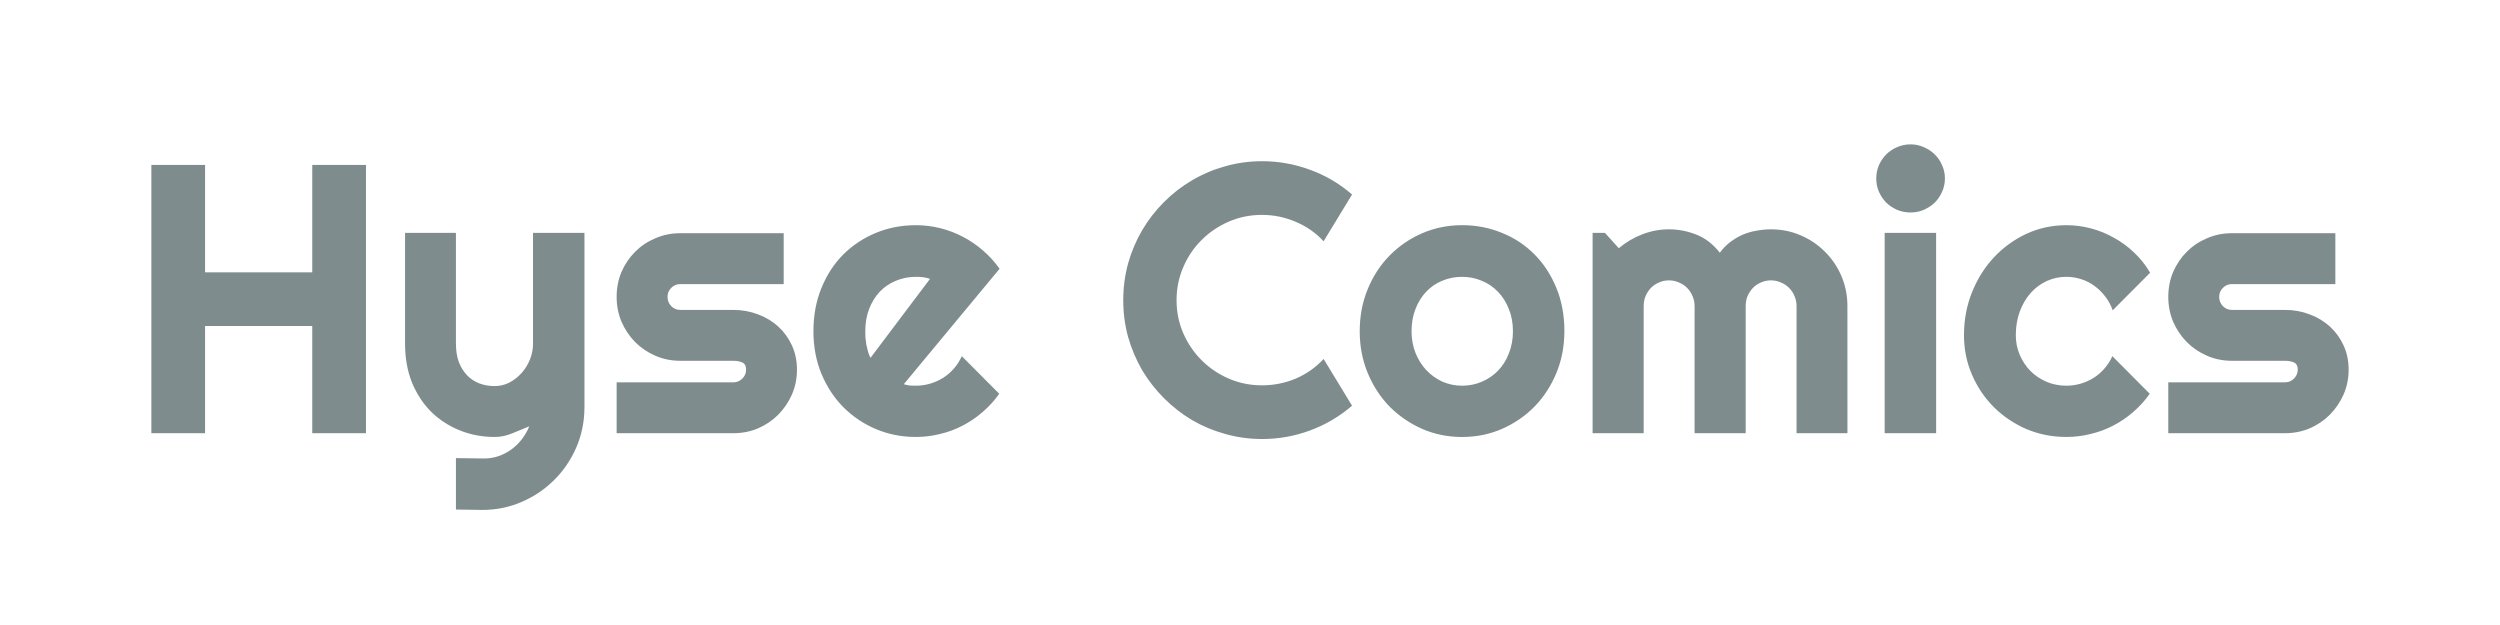
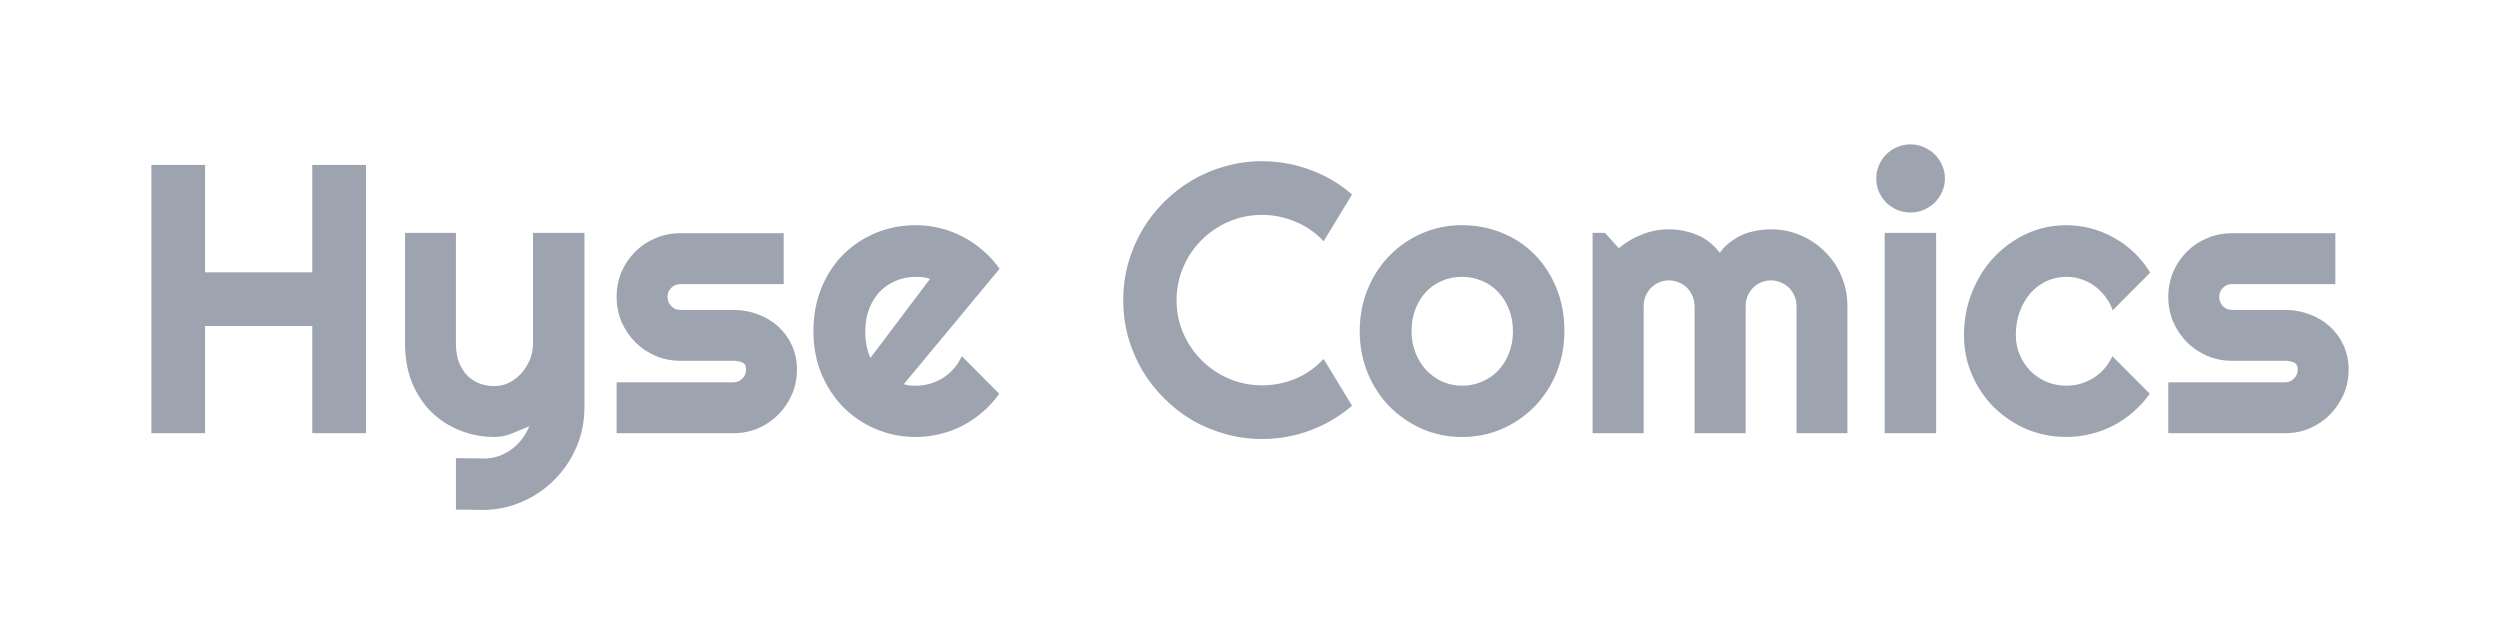
<svg xmlns="http://www.w3.org/2000/svg" viewBox="0 0 1024 256">
-   <path fill="#7f8c8d" d="M84 177.45H62V67.56h22v43.99h43.9V67.56h22v109.89h-22v-43.91H84Zm102.75 31.26v-21.07l11.65.15q3.06 0 5.9-1 2.83-.99 5.21-2.75 2.45-1.76 4.3-4.22 1.83-2.37 2.98-5.2-3.45 1.45-7.05 2.9-3.53 1.46-7.13 1.46-7.58 0-14.25-2.68t-11.72-7.59q-4.98-4.98-7.9-12.03-2.83-7.12-2.83-15.94V95.38h20.84v45.36q0 4.37 1.23 7.67 1.3 3.21 3.45 5.44 2.14 2.14 4.98 3.22 2.9 1.07 6.2 1.07 3.22 0 6.06-1.46 2.9-1.53 5.05-3.98t3.38-5.52q1.22-3.14 1.22-6.44V95.38h21.07v71.72q-.07 8.66-3.37 16.25-3.3 7.58-9.04 13.26-5.67 5.67-13.26 8.96-7.58 3.3-16.24 3.3zm113.64-31.26h-47.82V156.6h47.82q2.15 0 3.68-1.54 1.53-1.53 1.53-3.68 0-2.22-1.53-2.9-1.53-.7-3.68-.7h-21.76q-5.44 0-10.2-2.07-4.74-2.06-8.27-5.59-3.52-3.6-5.6-8.35-1.99-4.75-1.99-10.2 0-5.43 2-10.19 2.07-4.75 5.6-8.27 3.52-3.53 8.27-5.52 4.75-2.07 10.19-2.07H321v20.85h-42.37q-2.15 0-3.68 1.53-1.53 1.53-1.53 3.68 0 2.22 1.53 3.83 1.53 1.53 3.68 1.53h21.76q5.36 0 10.12 1.84 4.75 1.76 8.27 4.98 3.53 3.22 5.6 7.74 2.06 4.52 2.06 9.88 0 5.45-2.06 10.2-2.07 4.67-5.6 8.27-3.52 3.53-8.27 5.6-4.76 1.99-10.12 1.99zm69.8-20.08q1.24.38 2.46.54 1.23.07 2.45.07 3.07 0 5.9-.84 2.84-.84 5.3-2.37 2.52-1.61 4.44-3.84 1.99-2.3 3.21-5.05l15.33 15.4q-2.91 4.14-6.74 7.43-3.76 3.3-8.2 5.6-4.37 2.3-9.27 3.44-4.83 1.23-9.97 1.23-8.66 0-16.32-3.22-7.58-3.22-13.33-8.96-5.67-5.75-8.97-13.64-3.3-7.97-3.3-17.47 0-9.74 3.3-17.78 3.3-8.05 8.97-13.72 5.75-5.67 13.33-8.81 7.66-3.14 16.32-3.14 5.14 0 10.04 1.22 4.9 1.23 9.27 3.53 4.45 2.3 8.28 5.67 3.83 3.3 6.74 7.43zm10.74-43.14q-1.46-.54-2.91-.69-1.38-.15-2.92-.15-4.29 0-8.12 1.6-3.75 1.54-6.59 4.45-2.76 2.91-4.37 7.05-1.6 4.06-1.6 9.2 0 1.15.07 2.6.15 1.46.38 2.99.31 1.46.7 2.83.38 1.38.99 2.46zm172.87 51.95q-7.66 6.6-17.16 10.12-9.5 3.52-19.7 3.52-7.81 0-15.1-2.07-7.2-1.99-13.56-5.67-6.28-3.75-11.5-8.96-5.2-5.21-8.96-11.5-3.67-6.36-5.74-13.56-2-7.28-2-15.1 0-7.81 2-15.09 2.07-7.28 5.74-13.56 3.76-6.36 8.97-11.57 5.21-5.22 11.5-8.9 6.35-3.75 13.56-5.74 7.28-2.07 15.1-2.07 10.18 0 19.69 3.53 9.5 3.44 17.16 10.11l-11.65 19.16q-4.82-5.21-11.41-7.97-6.6-2.84-13.8-2.84-7.28 0-13.64 2.76t-11.1 7.51q-4.76 4.68-7.52 11.11-2.76 6.36-2.76 13.57 0 7.2 2.76 13.56 2.76 6.28 7.51 11.03 4.75 4.75 11.11 7.51 6.36 2.76 13.64 2.76 7.2 0 13.8-2.76 6.59-2.83 11.41-8.04zm86.97-30.5q0 9.2-3.3 17.17-3.29 7.9-8.96 13.72-5.67 5.74-13.33 9.12-7.59 3.3-16.32 3.3-8.66 0-16.32-3.3-7.59-3.38-13.34-9.12-5.67-5.83-8.96-13.72-3.3-7.97-3.3-17.16 0-9.35 3.3-17.32 3.3-7.97 8.96-13.72 5.75-5.82 13.34-9.12 7.66-3.3 16.32-3.3 8.73 0 16.32 3.15 7.66 3.06 13.33 8.81 5.67 5.67 8.97 13.72 3.3 7.97 3.3 17.78zm-21.07 0q0-5.05-1.68-9.11-1.61-4.14-4.45-7.05-2.83-3-6.67-4.52-3.75-1.61-8.04-1.61-4.3 0-8.12 1.6-3.76 1.54-6.6 4.53-2.75 2.9-4.36 7.05-1.61 4.06-1.61 9.12 0 4.75 1.6 8.8 1.62 4.07 4.38 7.06 2.83 2.99 6.59 4.75 3.83 1.68 8.12 1.68 4.29 0 8.04-1.6 3.84-1.61 6.67-4.53 2.84-2.9 4.45-7.05 1.68-4.13 1.68-9.11zm137.01 41.77h-20.84v-52.1q0-2.15-.84-4.07-.77-1.92-2.23-3.37-1.45-1.46-3.37-2.22-1.91-.85-4.06-.85-2.14 0-4.06.85-1.84.76-3.3 2.22-1.37 1.45-2.22 3.37-.76 1.92-.76 4.06v52.1H694.1v-52.1q0-2.14-.85-4.06-.76-1.92-2.22-3.37-1.45-1.46-3.37-2.22-1.92-.85-4.06-.85-2.15 0-4.06.85-1.84.76-3.3 2.22-1.38 1.45-2.22 3.37-.77 1.92-.77 4.06v52.1h-20.92V95.39h5.06l5.67 6.28q4.37-3.68 9.58-5.67 5.29-2.07 10.96-2.07 5.75 0 11.19 2.15 5.51 2.14 9.65 7.43 1.92-2.6 4.37-4.44 2.45-1.84 5.13-3 2.76-1.14 5.67-1.6 2.92-.54 5.75-.54 6.52 0 12.19 2.46 5.74 2.45 9.96 6.74 4.29 4.21 6.74 9.96 2.45 5.75 2.45 12.26zm39.93-104.37q0 2.91-1.15 5.44-1.08 2.53-3 4.45-1.9 1.83-4.51 2.98-2.53 1.08-5.44 1.08-2.92 0-5.52-1.08-2.53-1.15-4.45-2.98-1.83-1.92-2.98-4.45-1.08-2.53-1.08-5.44 0-2.83 1.08-5.36 1.15-2.6 2.98-4.45 1.92-1.91 4.45-2.99 2.6-1.15 5.52-1.15 2.9 0 5.44 1.15 2.6 1.08 4.52 3 1.91 1.83 2.99 4.44 1.15 2.53 1.15 5.36zm-3.6 104.37h-21.08V95.38h21.07zm87.66-65.75-15.33 15.4q-1.15-3.21-3.14-5.74-2-2.6-4.52-4.37-2.45-1.76-5.37-2.68-2.9-.92-5.97-.92-4.3 0-8.12 1.76-3.76 1.76-6.6 4.98-2.75 3.14-4.36 7.51-1.61 4.37-1.61 9.66 0 4.29 1.6 8.04 1.62 3.76 4.38 6.6 2.83 2.83 6.59 4.44 3.83 1.6 8.12 1.6 3.06 0 5.9-.84 2.83-.84 5.29-2.37 2.52-1.61 4.44-3.84 2-2.3 3.22-5.05l15.32 15.4q-2.9 4.14-6.74 7.43-3.75 3.3-8.2 5.6-4.37 2.3-9.27 3.44-4.83 1.23-9.96 1.23-8.66 0-16.32-3.22-7.59-3.3-13.34-8.96-5.67-5.67-8.96-13.26-3.3-7.59-3.3-16.24 0-9.43 3.3-17.63t8.96-14.25q5.75-6.13 13.34-9.66 7.66-3.52 16.32-3.52 5.13 0 10.04 1.3 4.98 1.3 9.42 3.83 4.52 2.45 8.28 6.06 3.83 3.6 6.59 8.27zm55.25 65.75h-47.82V156.6h47.82q2.14 0 3.67-1.54 1.54-1.53 1.54-3.68 0-2.22-1.54-2.9-1.53-.7-3.67-.7h-21.77q-5.44 0-10.19-2.07-4.75-2.06-8.27-5.59-3.53-3.6-5.6-8.35-1.99-4.75-1.99-10.2 0-5.43 2-10.19 2.06-4.75 5.59-8.27 3.52-3.53 8.27-5.52 4.75-2.07 10.2-2.07h42.37v20.85h-42.38q-2.14 0-3.67 1.53-1.54 1.53-1.54 3.68 0 2.22 1.54 3.83 1.53 1.53 3.67 1.53h21.77q5.36 0 10.11 1.84 4.75 1.76 8.28 4.98 3.52 3.22 5.6 7.74 2.06 4.52 2.06 9.88 0 5.45-2.07 10.2-2.07 4.67-5.6 8.27-3.52 3.53-8.27 5.6-4.75 1.99-10.11 1.99z" />
+   <path fill="#9ea3b0" d="M84 177.45H62V67.56h22v43.99h43.9V67.56h22v109.89h-22v-43.91H84Zm102.75 31.26v-21.07l11.65.15q3.06 0 5.9-1 2.83-.99 5.21-2.75 2.45-1.76 4.3-4.22 1.83-2.37 2.98-5.2-3.45 1.45-7.05 2.9-3.53 1.46-7.13 1.46-7.58 0-14.25-2.68t-11.72-7.59q-4.98-4.98-7.9-12.03-2.83-7.12-2.83-15.94V95.38h20.84v45.36q0 4.37 1.23 7.67 1.3 3.21 3.45 5.44 2.14 2.14 4.98 3.22 2.9 1.07 6.2 1.07 3.22 0 6.06-1.46 2.9-1.53 5.05-3.98t3.38-5.52q1.22-3.14 1.22-6.44V95.38h21.07v71.72q-.07 8.66-3.37 16.25-3.3 7.58-9.04 13.26-5.67 5.67-13.26 8.96-7.58 3.3-16.24 3.3zm113.64-31.26h-47.82V156.6h47.82q2.15 0 3.68-1.54 1.53-1.53 1.53-3.68 0-2.22-1.53-2.9-1.53-.7-3.68-.7h-21.76q-5.44 0-10.2-2.07-4.74-2.06-8.27-5.59-3.52-3.6-5.6-8.35-1.99-4.75-1.99-10.2 0-5.43 2-10.19 2.07-4.75 5.6-8.27 3.52-3.53 8.27-5.52 4.75-2.07 10.19-2.07H321v20.85h-42.37q-2.15 0-3.68 1.53-1.53 1.53-1.53 3.68 0 2.22 1.53 3.83 1.53 1.53 3.68 1.53h21.76q5.36 0 10.12 1.84 4.75 1.76 8.27 4.98 3.53 3.22 5.6 7.74 2.06 4.52 2.06 9.88 0 5.45-2.06 10.2-2.07 4.67-5.6 8.27-3.52 3.53-8.27 5.6-4.76 1.99-10.12 1.99zm69.8-20.08q1.24.38 2.46.54 1.23.07 2.45.07 3.07 0 5.9-.84 2.84-.84 5.3-2.37 2.52-1.61 4.44-3.84 1.99-2.3 3.21-5.05l15.33 15.4q-2.91 4.14-6.74 7.43-3.76 3.3-8.2 5.6-4.37 2.3-9.27 3.44-4.83 1.23-9.97 1.23-8.66 0-16.32-3.22-7.58-3.22-13.33-8.96-5.67-5.75-8.97-13.64-3.3-7.97-3.3-17.47 0-9.74 3.3-17.78 3.3-8.05 8.97-13.72 5.75-5.67 13.33-8.81 7.66-3.14 16.32-3.14 5.14 0 10.04 1.22 4.9 1.23 9.27 3.53 4.45 2.3 8.28 5.67 3.83 3.3 6.74 7.43zm10.74-43.14q-1.46-.54-2.91-.69-1.38-.15-2.92-.15-4.29 0-8.12 1.6-3.75 1.54-6.59 4.45-2.76 2.91-4.37 7.05-1.6 4.06-1.6 9.2 0 1.15.07 2.6.15 1.46.38 2.99.31 1.46.7 2.83.38 1.38.99 2.46zm172.87 51.95q-7.66 6.6-17.16 10.12-9.5 3.52-19.7 3.52-7.81 0-15.1-2.07-7.2-1.99-13.56-5.67-6.28-3.75-11.5-8.96-5.2-5.21-8.96-11.5-3.67-6.36-5.74-13.56-2-7.28-2-15.1 0-7.81 2-15.09 2.07-7.28 5.74-13.56 3.76-6.36 8.97-11.57 5.21-5.22 11.5-8.9 6.35-3.75 13.56-5.74 7.28-2.07 15.1-2.07 10.18 0 19.69 3.53 9.5 3.44 17.16 10.11l-11.65 19.16q-4.82-5.21-11.41-7.97-6.6-2.84-13.8-2.84-7.28 0-13.64 2.76t-11.1 7.51q-4.76 4.68-7.52 11.11-2.76 6.36-2.76 13.57 0 7.2 2.76 13.56 2.76 6.28 7.51 11.03 4.75 4.75 11.11 7.51 6.36 2.76 13.64 2.76 7.2 0 13.8-2.76 6.59-2.83 11.41-8.04zm86.97-30.5q0 9.2-3.3 17.17-3.29 7.9-8.96 13.72-5.67 5.74-13.33 9.12-7.59 3.3-16.32 3.3-8.66 0-16.32-3.3-7.59-3.38-13.34-9.12-5.67-5.83-8.96-13.72-3.3-7.97-3.3-17.16 0-9.35 3.3-17.32 3.3-7.97 8.96-13.72 5.75-5.82 13.34-9.12 7.66-3.3 16.32-3.3 8.73 0 16.32 3.15 7.66 3.06 13.33 8.81 5.67 5.67 8.97 13.72 3.3 7.97 3.3 17.78zm-21.07 0q0-5.05-1.68-9.11-1.61-4.14-4.45-7.05-2.83-3-6.67-4.52-3.75-1.61-8.04-1.61-4.3 0-8.12 1.6-3.76 1.54-6.6 4.53-2.75 2.9-4.36 7.05-1.61 4.06-1.61 9.12 0 4.75 1.6 8.8 1.62 4.07 4.38 7.06 2.83 2.99 6.59 4.75 3.83 1.68 8.12 1.68 4.29 0 8.04-1.6 3.84-1.61 6.67-4.53 2.84-2.9 4.45-7.05 1.68-4.13 1.68-9.11zm137.01 41.77h-20.84v-52.1q0-2.15-.84-4.07-.77-1.92-2.23-3.37-1.45-1.46-3.37-2.22-1.91-.85-4.06-.85-2.14 0-4.06.85-1.84.76-3.3 2.22-1.37 1.45-2.22 3.37-.76 1.92-.76 4.06v52.1H694.1v-52.1q0-2.14-.85-4.06-.76-1.92-2.22-3.37-1.45-1.46-3.37-2.22-1.92-.85-4.06-.85-2.15 0-4.06.85-1.84.76-3.3 2.22-1.38 1.45-2.22 3.37-.77 1.92-.77 4.06v52.1h-20.92V95.39h5.06l5.67 6.28q4.37-3.68 9.58-5.67 5.29-2.07 10.96-2.07 5.75 0 11.19 2.15 5.51 2.14 9.65 7.43 1.92-2.6 4.37-4.44 2.45-1.84 5.13-3 2.76-1.14 5.67-1.6 2.92-.54 5.75-.54 6.52 0 12.19 2.46 5.74 2.45 9.96 6.74 4.29 4.21 6.74 9.96 2.45 5.75 2.45 12.26zm39.93-104.37q0 2.91-1.15 5.44-1.08 2.53-3 4.45-1.9 1.83-4.51 2.98-2.53 1.08-5.44 1.08-2.92 0-5.52-1.08-2.53-1.15-4.45-2.98-1.83-1.92-2.98-4.45-1.08-2.53-1.08-5.44 0-2.83 1.08-5.36 1.15-2.6 2.98-4.45 1.92-1.91 4.45-2.99 2.6-1.15 5.52-1.15 2.9 0 5.44 1.15 2.6 1.08 4.52 3 1.91 1.83 2.99 4.44 1.15 2.53 1.15 5.36zm-3.6 104.37h-21.08V95.38h21.07zm87.66-65.75-15.33 15.4q-1.15-3.21-3.14-5.74-2-2.6-4.52-4.37-2.45-1.76-5.37-2.68-2.9-.92-5.97-.92-4.3 0-8.12 1.76-3.76 1.76-6.6 4.98-2.75 3.14-4.36 7.51-1.61 4.37-1.61 9.66 0 4.29 1.6 8.04 1.62 3.76 4.38 6.6 2.83 2.83 6.59 4.44 3.83 1.6 8.12 1.6 3.06 0 5.9-.84 2.83-.84 5.29-2.37 2.52-1.61 4.44-3.84 2-2.3 3.22-5.05l15.32 15.4q-2.9 4.14-6.74 7.43-3.75 3.3-8.2 5.6-4.37 2.3-9.27 3.44-4.83 1.23-9.96 1.23-8.66 0-16.32-3.22-7.59-3.3-13.34-8.96-5.67-5.67-8.96-13.26-3.3-7.59-3.3-16.24 0-9.43 3.3-17.63t8.96-14.25q5.75-6.13 13.34-9.66 7.66-3.52 16.32-3.52 5.13 0 10.04 1.3 4.98 1.3 9.42 3.83 4.52 2.45 8.28 6.06 3.83 3.6 6.59 8.27zm55.25 65.75h-47.82V156.6h47.82q2.14 0 3.67-1.54 1.54-1.53 1.54-3.68 0-2.22-1.54-2.9-1.53-.7-3.67-.7h-21.77q-5.44 0-10.19-2.07-4.75-2.06-8.27-5.59-3.53-3.6-5.6-8.35-1.99-4.75-1.99-10.2 0-5.43 2-10.19 2.06-4.75 5.59-8.27 3.52-3.53 8.27-5.52 4.75-2.07 10.2-2.07h42.37v20.85h-42.38q-2.14 0-3.67 1.53-1.54 1.53-1.54 3.68 0 2.22 1.54 3.83 1.53 1.53 3.67 1.53h21.77q5.36 0 10.11 1.84 4.75 1.76 8.28 4.98 3.52 3.22 5.6 7.74 2.06 4.52 2.06 9.88 0 5.45-2.07 10.2-2.07 4.67-5.6 8.27-3.52 3.53-8.27 5.6-4.75 1.99-10.11 1.99z" />
</svg>
